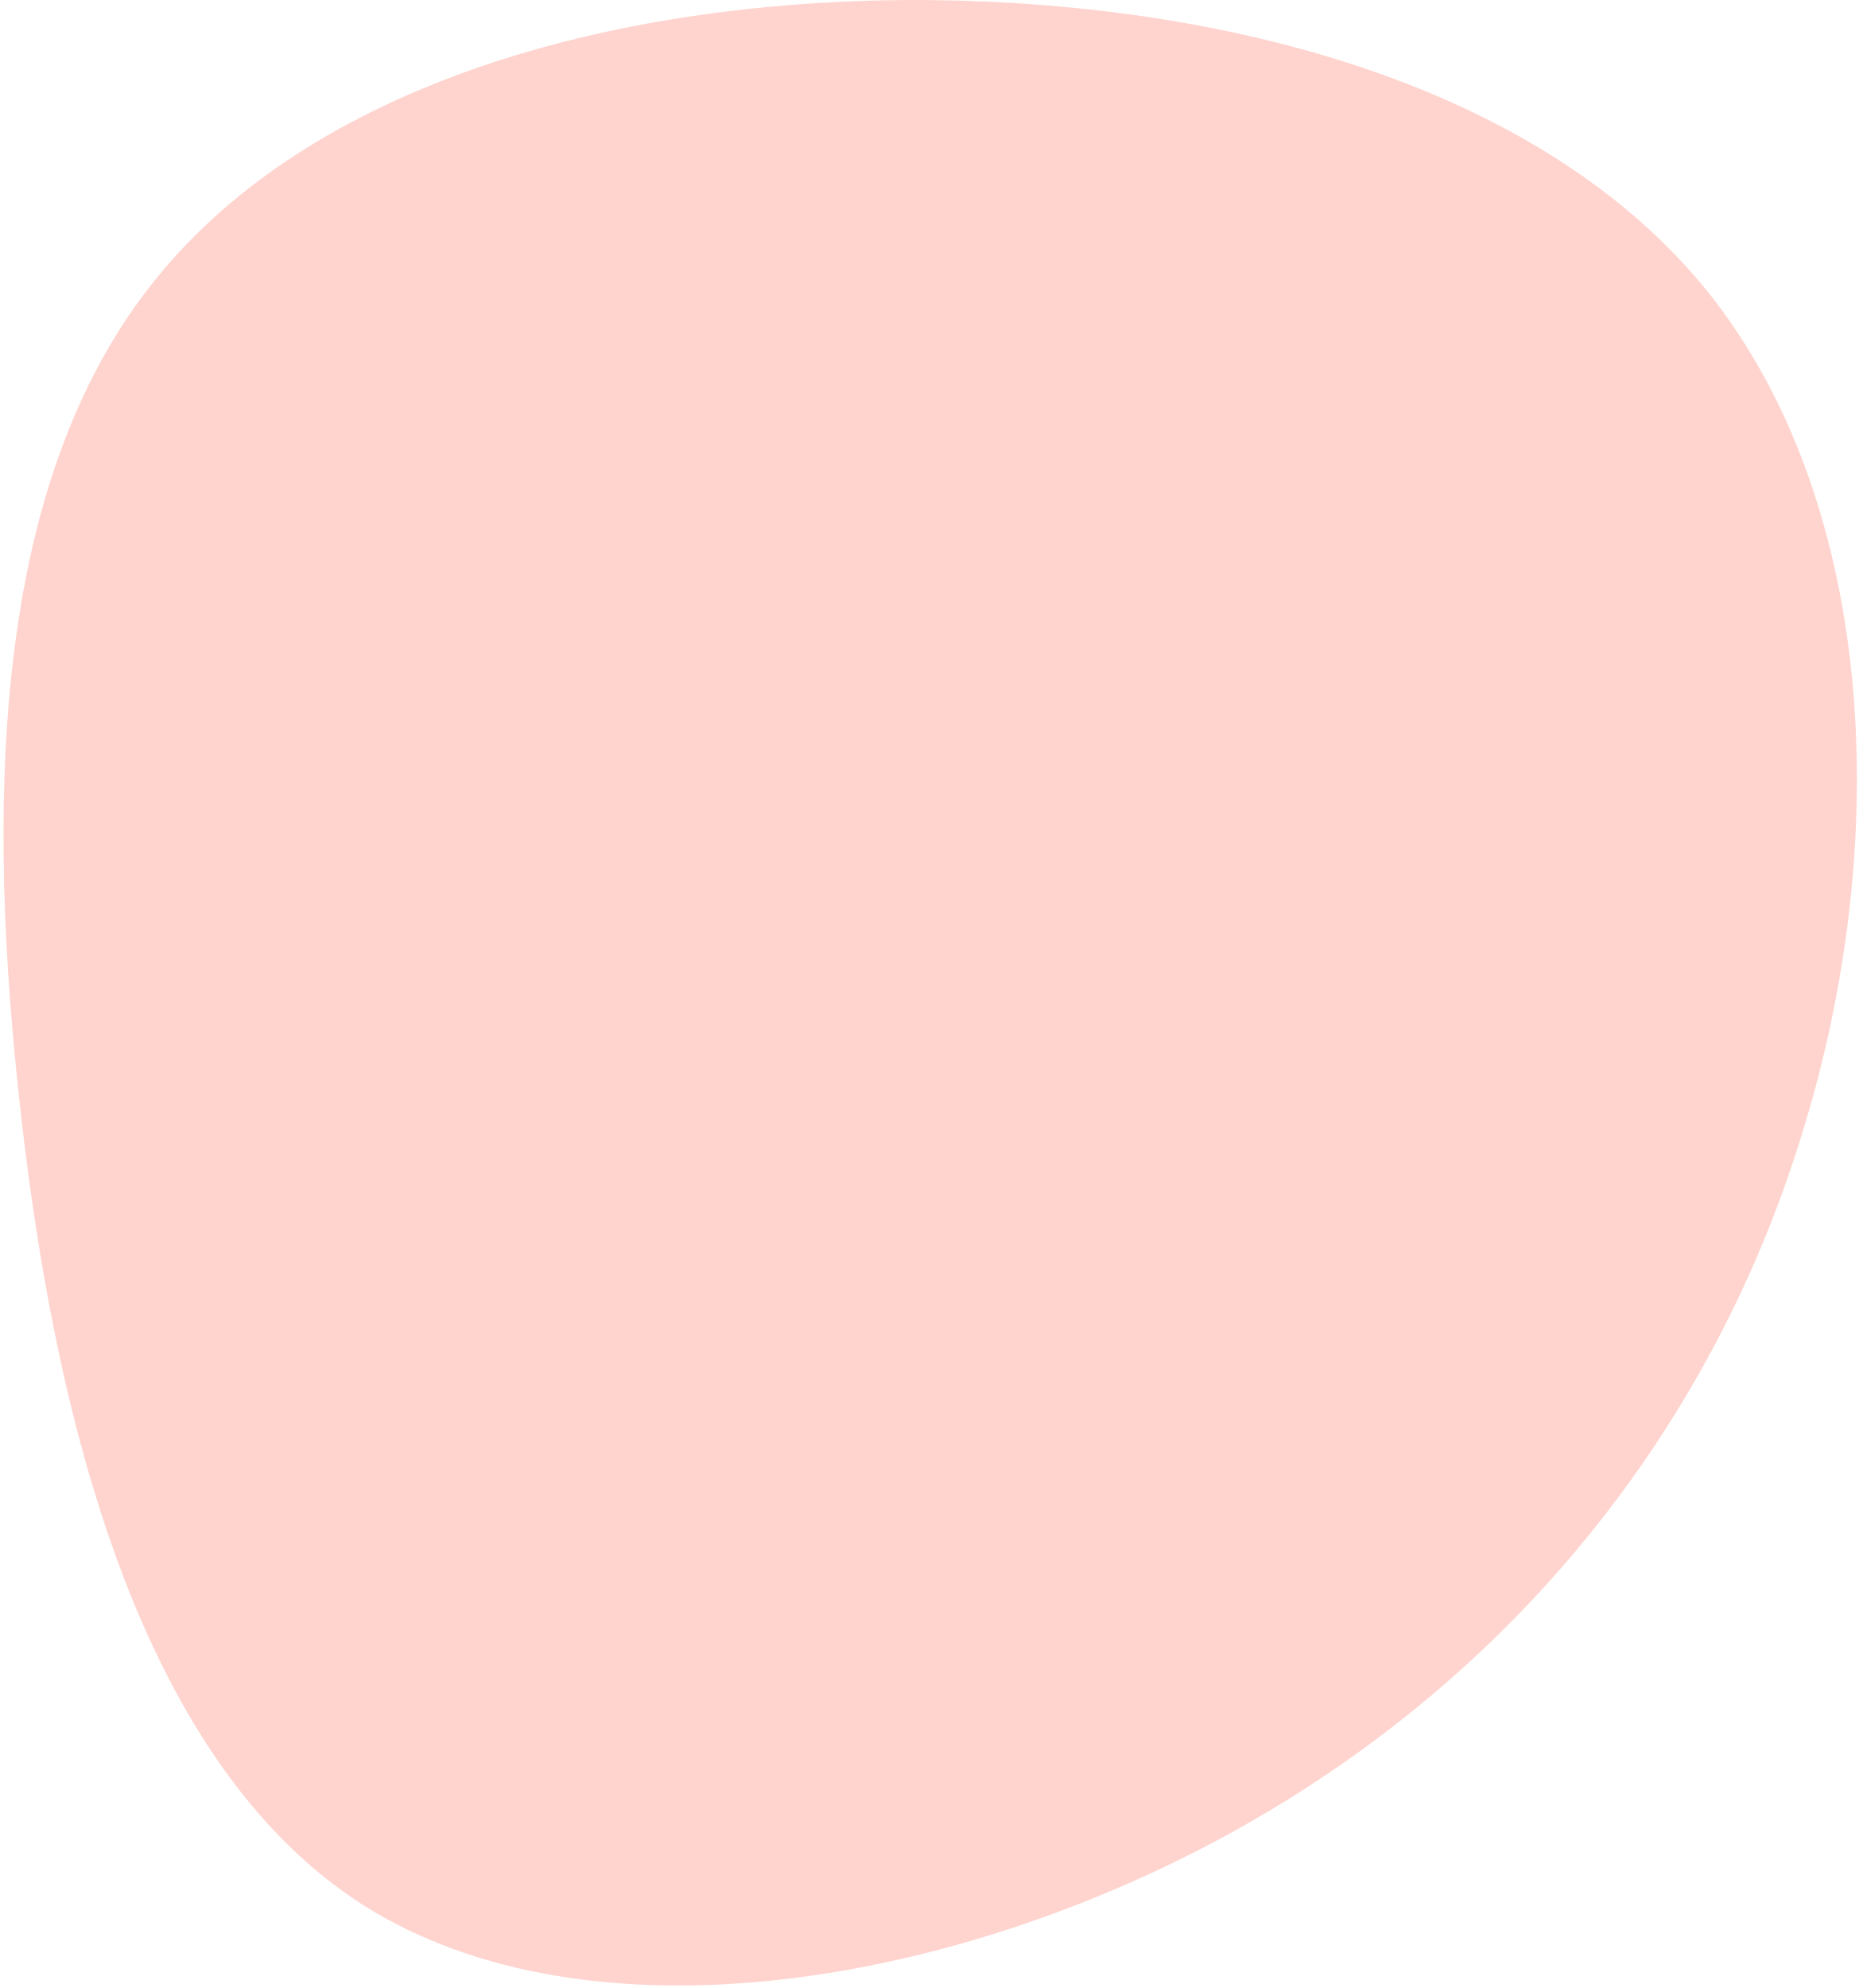
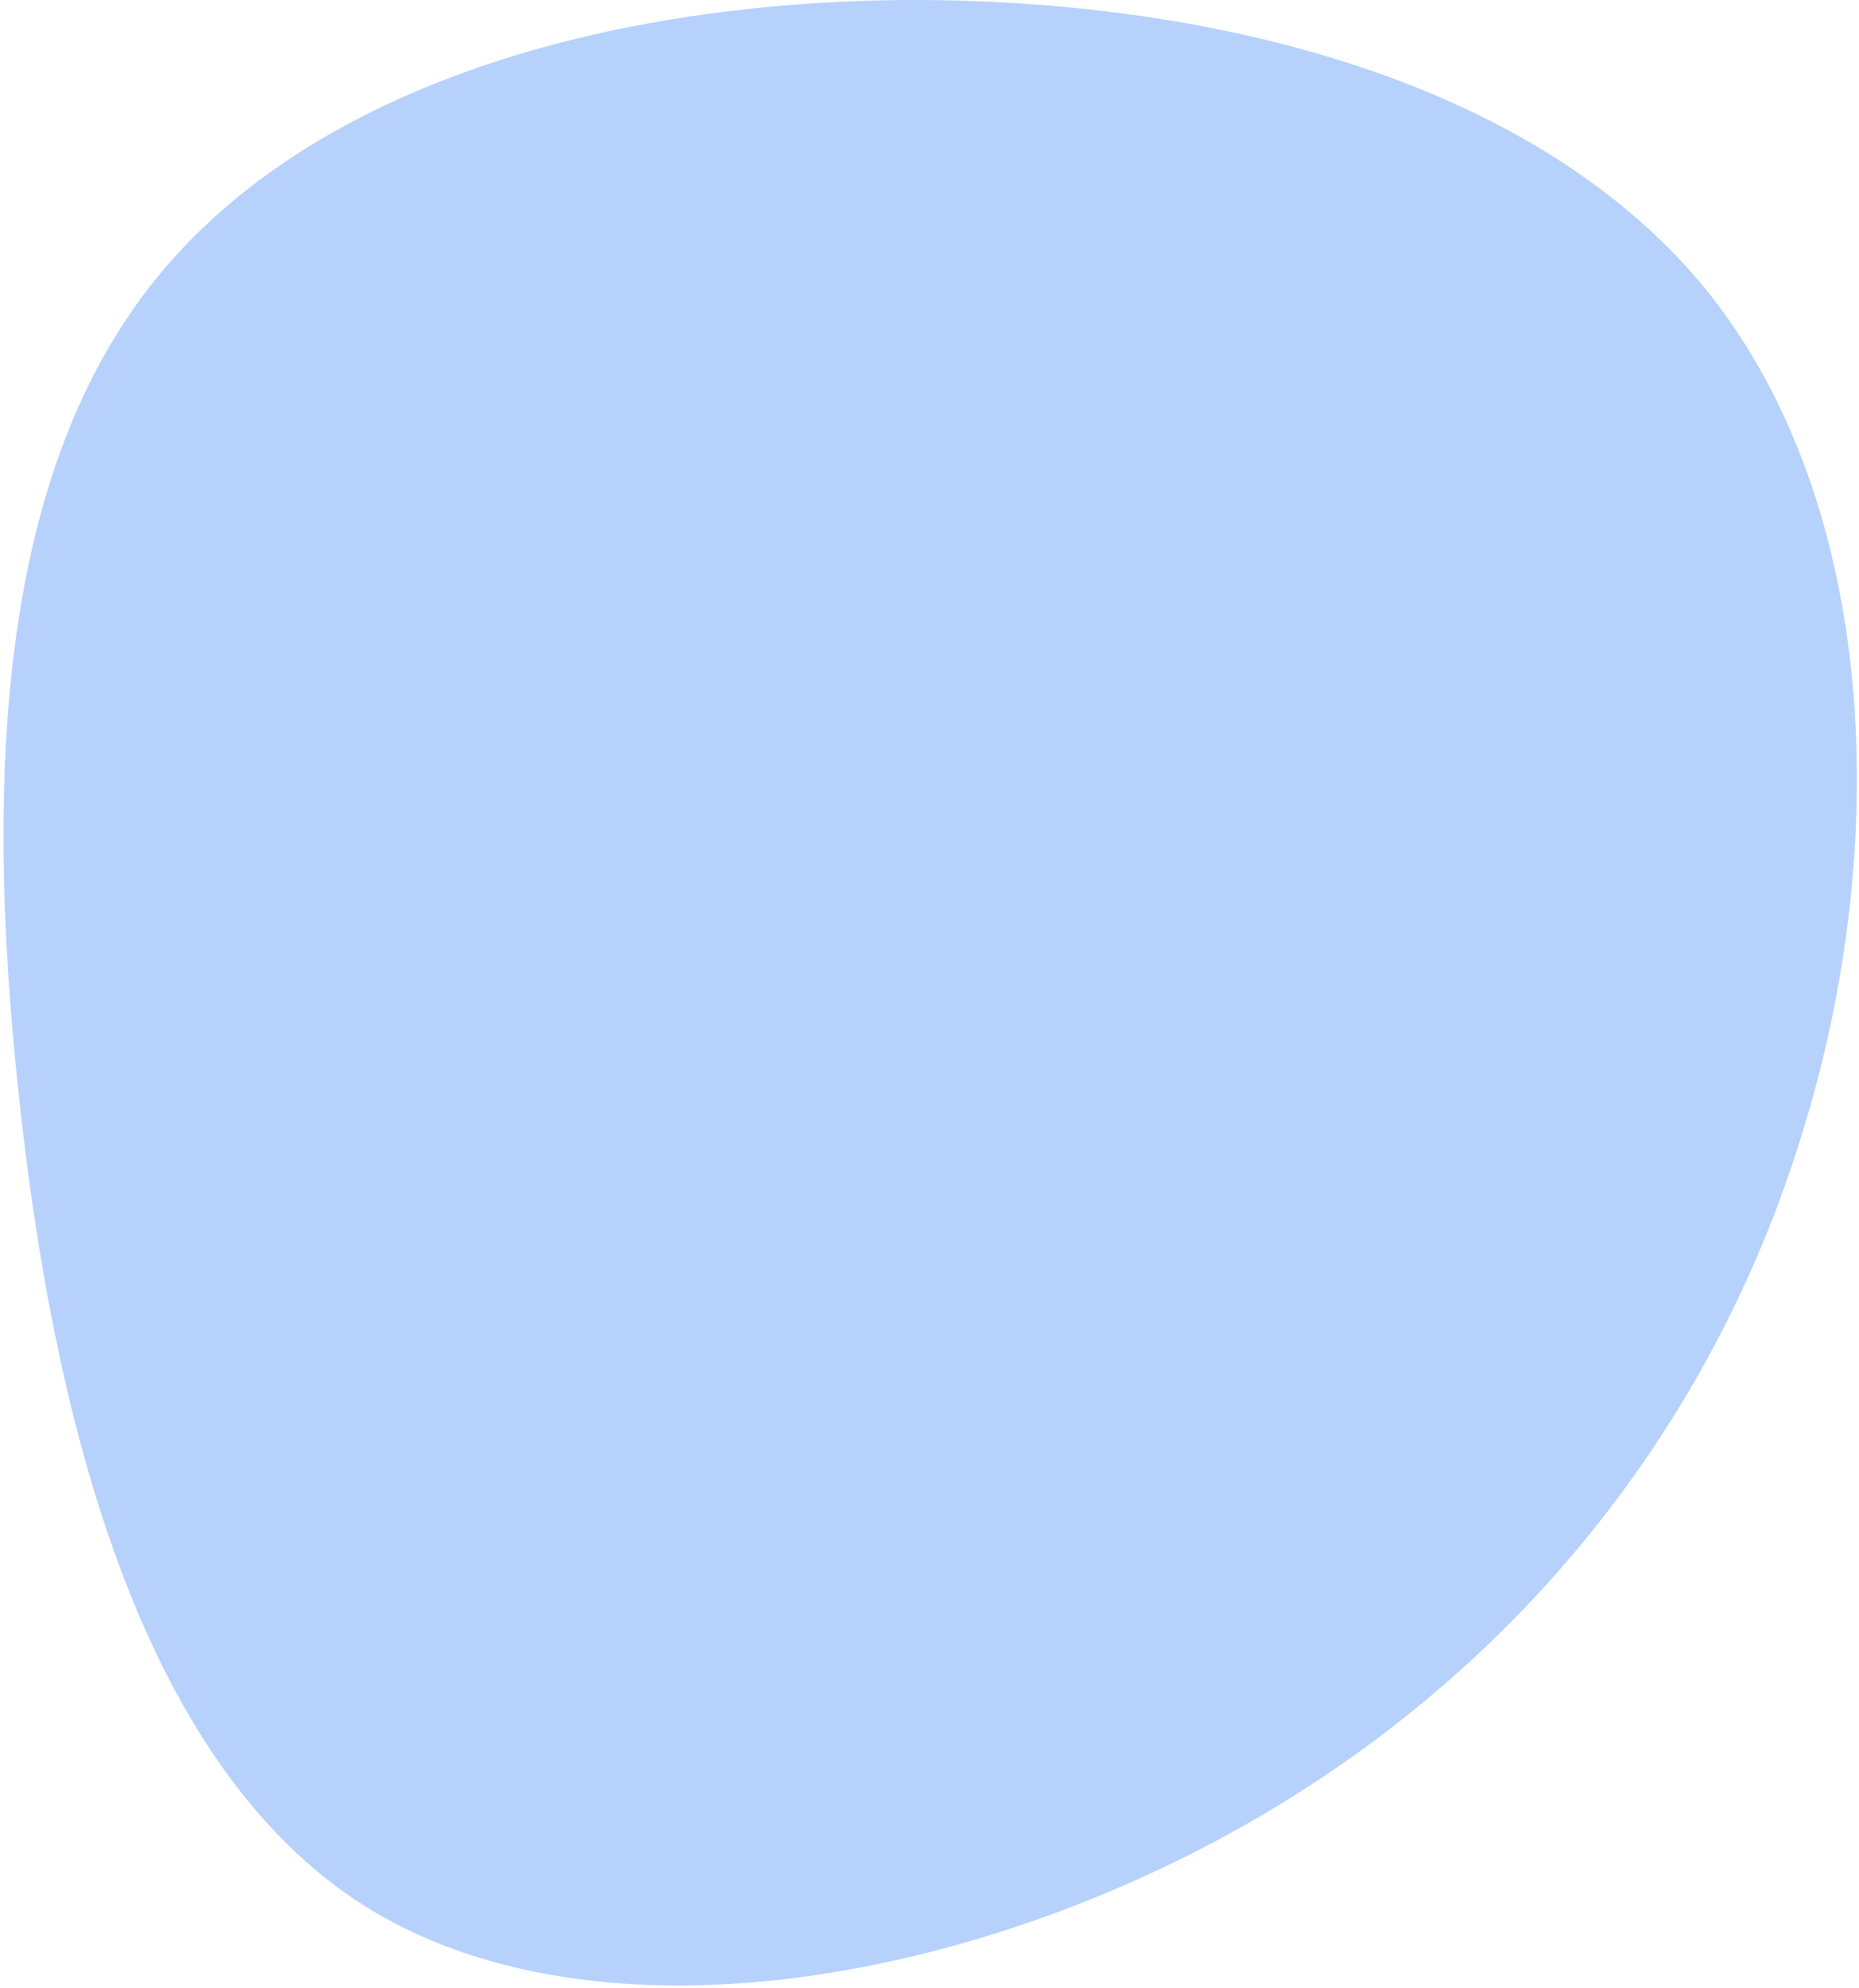
<svg xmlns="http://www.w3.org/2000/svg" width="459" height="491" viewBox="0 0 459 491" fill="none">
-   <path d="M304.32 452.526C235.082 490.701 145.401 505.671 89.759 470.553C34.206 435.103 13.022 349.654 4.574 269.744C-3.963 190.165 0.235 116.126 38.474 68.935C76.802 21.414 149.679 0.168 225.796 0C301.493 0.074 380.607 20.563 422.153 72.468C463.611 124.704 467.59 208.026 445.016 280.332C422.685 353.059 373.559 414.35 304.32 452.526Z" fill="#FE705A" fill-opacity="0.3" />
+   <path d="M304.32 452.526C235.082 490.701 145.401 505.671 89.759 470.553C34.206 435.103 13.022 349.654 4.574 269.744C-3.963 190.165 0.235 116.126 38.474 68.935C76.802 21.414 149.679 0.168 225.796 0C301.493 0.074 380.607 20.563 422.153 72.468C463.611 124.704 467.59 208.026 445.016 280.332C422.685 353.059 373.559 414.35 304.32 452.526Z" fill="#0d65f2" fill-opacity="0.3" />
</svg>
